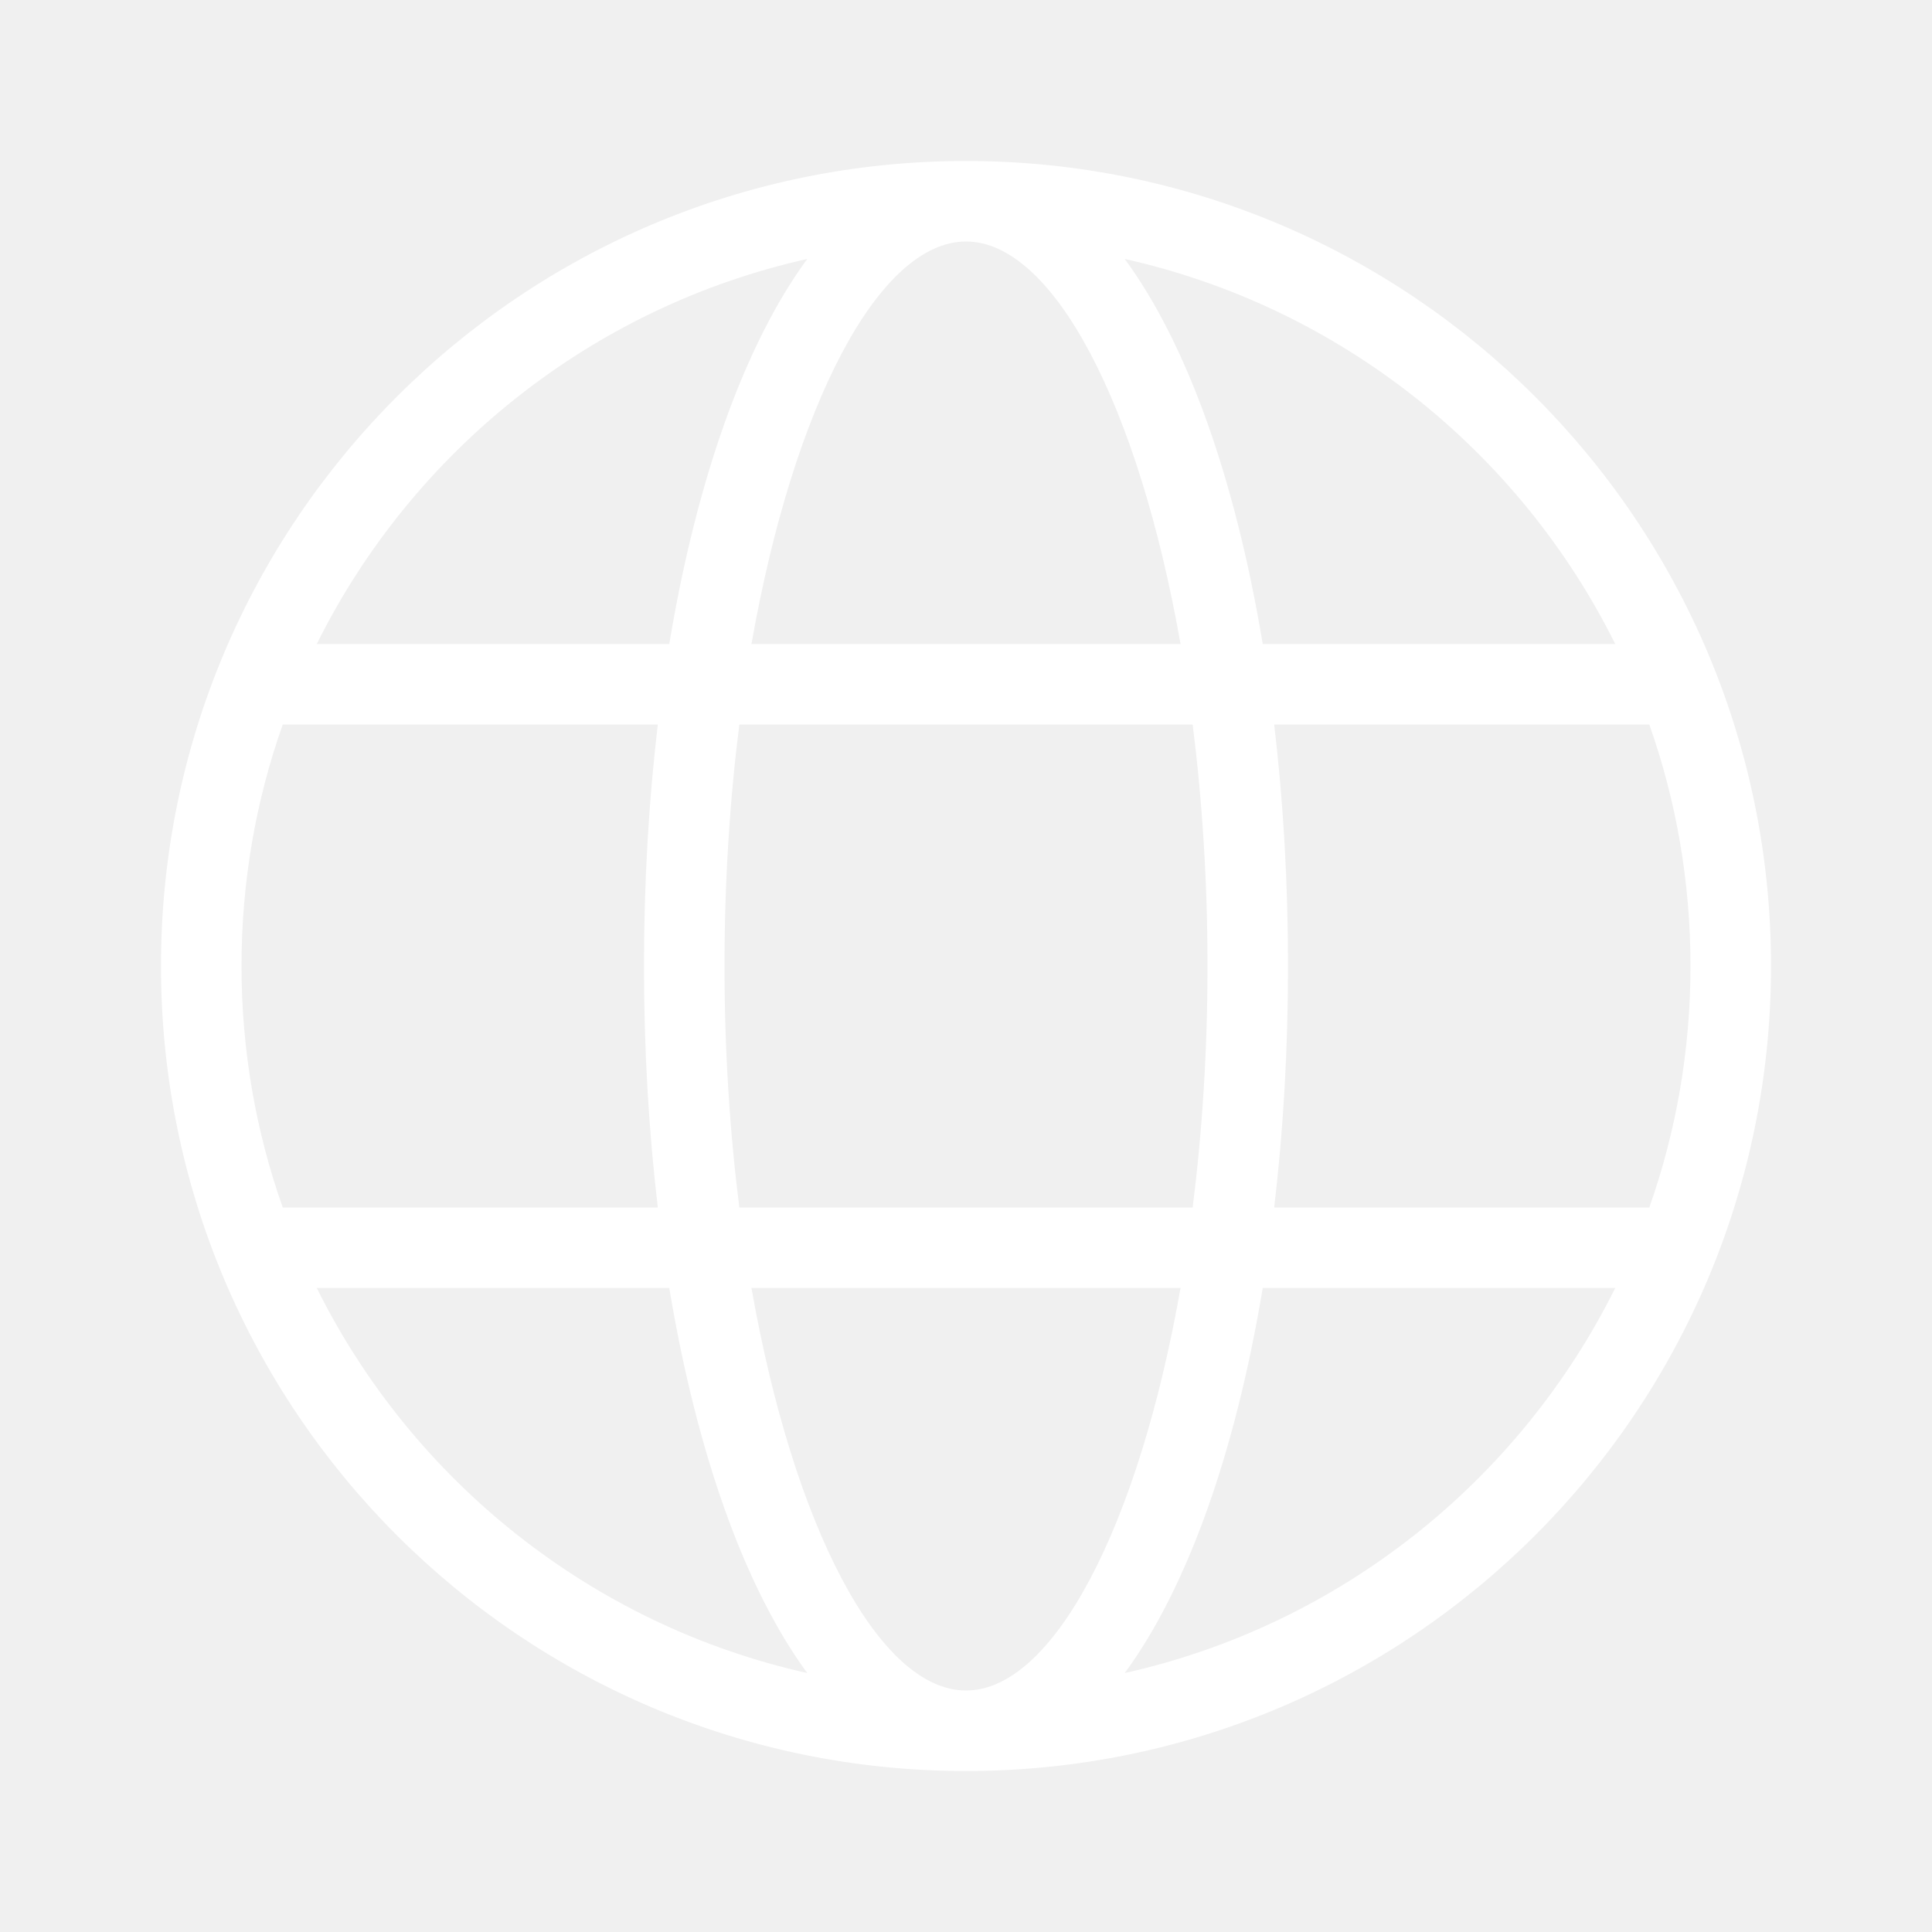
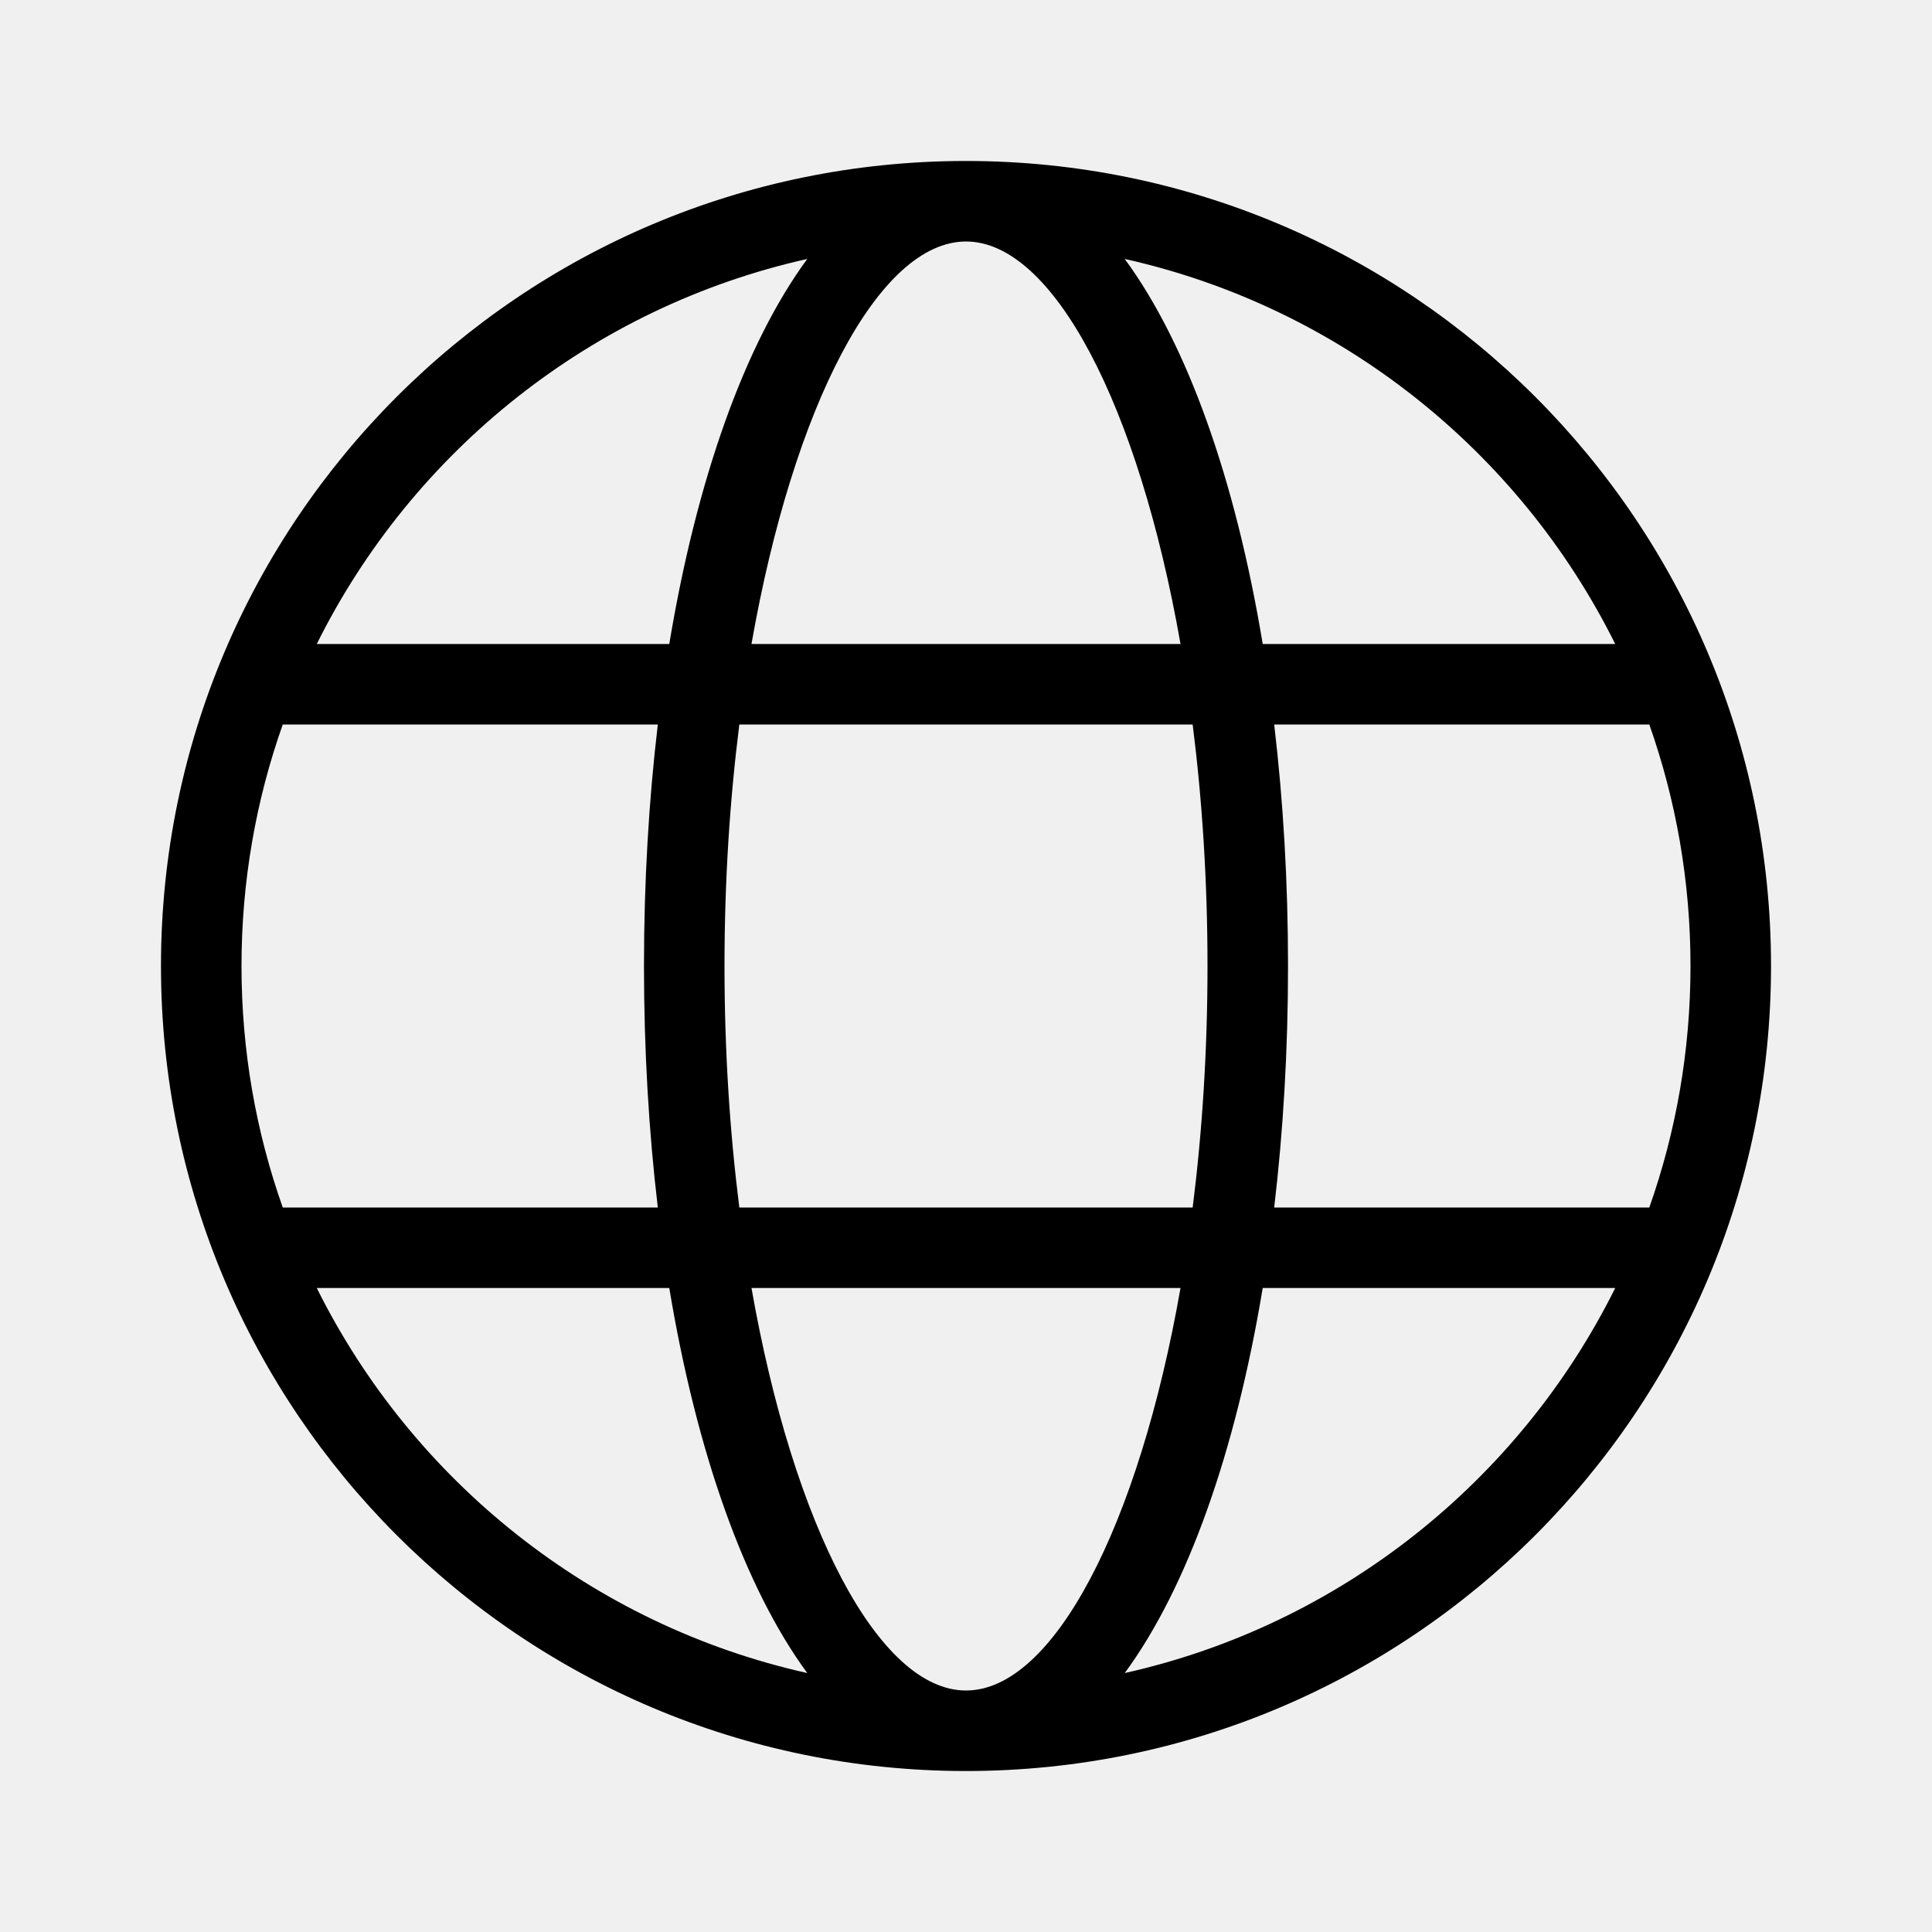
<svg xmlns="http://www.w3.org/2000/svg" width="31" height="31" viewBox="0 0 31 31" fill="none">
-   <path d="M4.537 19.375H10.555C10.41 18.151 10.333 16.849 10.333 15.5C10.333 14.151 10.41 12.849 10.555 11.625H4.537C4.108 12.837 3.875 14.141 3.875 15.5C3.875 16.859 4.108 18.163 4.537 19.375ZM5.083 20.667C6.621 23.761 9.496 26.073 12.953 26.845C11.947 25.475 11.176 23.298 10.739 20.667H5.083ZM26.464 19.375C26.892 18.163 27.125 16.859 27.125 15.5C27.125 14.141 26.892 12.837 26.464 11.625H20.445C20.59 12.849 20.667 14.151 20.667 15.5C20.667 16.849 20.59 18.151 20.445 19.375H26.464ZM25.917 20.667H20.261C19.824 23.298 19.054 25.475 18.047 26.845C21.504 26.073 24.379 23.761 25.917 20.667ZM11.863 19.375H19.137C19.29 18.164 19.375 16.86 19.375 15.5C19.375 14.14 19.29 12.836 19.137 11.625H11.863C11.71 12.836 11.625 14.14 11.625 15.5C11.625 16.86 11.71 18.164 11.863 19.375ZM12.058 20.667C12.732 24.5 14.103 27.125 15.5 27.125C16.898 27.125 18.268 24.5 18.942 20.667H12.058ZM5.083 10.333H10.739C11.176 7.702 11.947 5.525 12.953 4.155C9.496 4.928 6.621 7.239 5.083 10.333ZM25.917 10.333C24.379 7.239 21.504 4.928 18.047 4.155C19.054 5.525 19.824 7.702 20.261 10.333H25.917ZM12.058 10.333H18.942C18.268 6.5 16.898 3.875 15.5 3.875C14.103 3.875 12.732 6.5 12.058 10.333ZM15.5 28.417C8.366 28.417 2.583 22.634 2.583 15.5C2.583 8.366 8.366 2.583 15.5 2.583C22.634 2.583 28.417 8.366 28.417 15.5C28.417 22.634 22.634 28.417 15.5 28.417Z" fill="white" />
+   <path d="M4.537 19.375H10.555C10.41 18.151 10.333 16.849 10.333 15.5C10.333 14.151 10.41 12.849 10.555 11.625H4.537C4.108 12.837 3.875 14.141 3.875 15.5C3.875 16.859 4.108 18.163 4.537 19.375ZM5.083 20.667C6.621 23.761 9.496 26.073 12.953 26.845C11.947 25.475 11.176 23.298 10.739 20.667H5.083ZM26.464 19.375C26.892 18.163 27.125 16.859 27.125 15.5C27.125 14.141 26.892 12.837 26.464 11.625H20.445C20.59 12.849 20.667 14.151 20.667 15.5C20.667 16.849 20.59 18.151 20.445 19.375H26.464ZM25.917 20.667H20.261C19.824 23.298 19.054 25.475 18.047 26.845C21.504 26.073 24.379 23.761 25.917 20.667ZM11.863 19.375H19.137C19.29 18.164 19.375 16.86 19.375 15.5C19.375 14.14 19.29 12.836 19.137 11.625H11.863C11.71 12.836 11.625 14.14 11.625 15.5C11.625 16.86 11.71 18.164 11.863 19.375ZM12.058 20.667C12.732 24.5 14.103 27.125 15.5 27.125C16.898 27.125 18.268 24.5 18.942 20.667H12.058ZM5.083 10.333H10.739C11.176 7.702 11.947 5.525 12.953 4.155C9.496 4.928 6.621 7.239 5.083 10.333ZM25.917 10.333C24.379 7.239 21.504 4.928 18.047 4.155C19.054 5.525 19.824 7.702 20.261 10.333H25.917ZM12.058 10.333H18.942C18.268 6.5 16.898 3.875 15.5 3.875C14.103 3.875 12.732 6.5 12.058 10.333ZM15.5 28.417C8.366 28.417 2.583 22.634 2.583 15.5C2.583 8.366 8.366 2.583 15.5 2.583C22.634 2.583 28.417 8.366 28.417 15.5C28.417 22.634 22.634 28.417 15.5 28.417Z" fill="#000" />
</svg>
